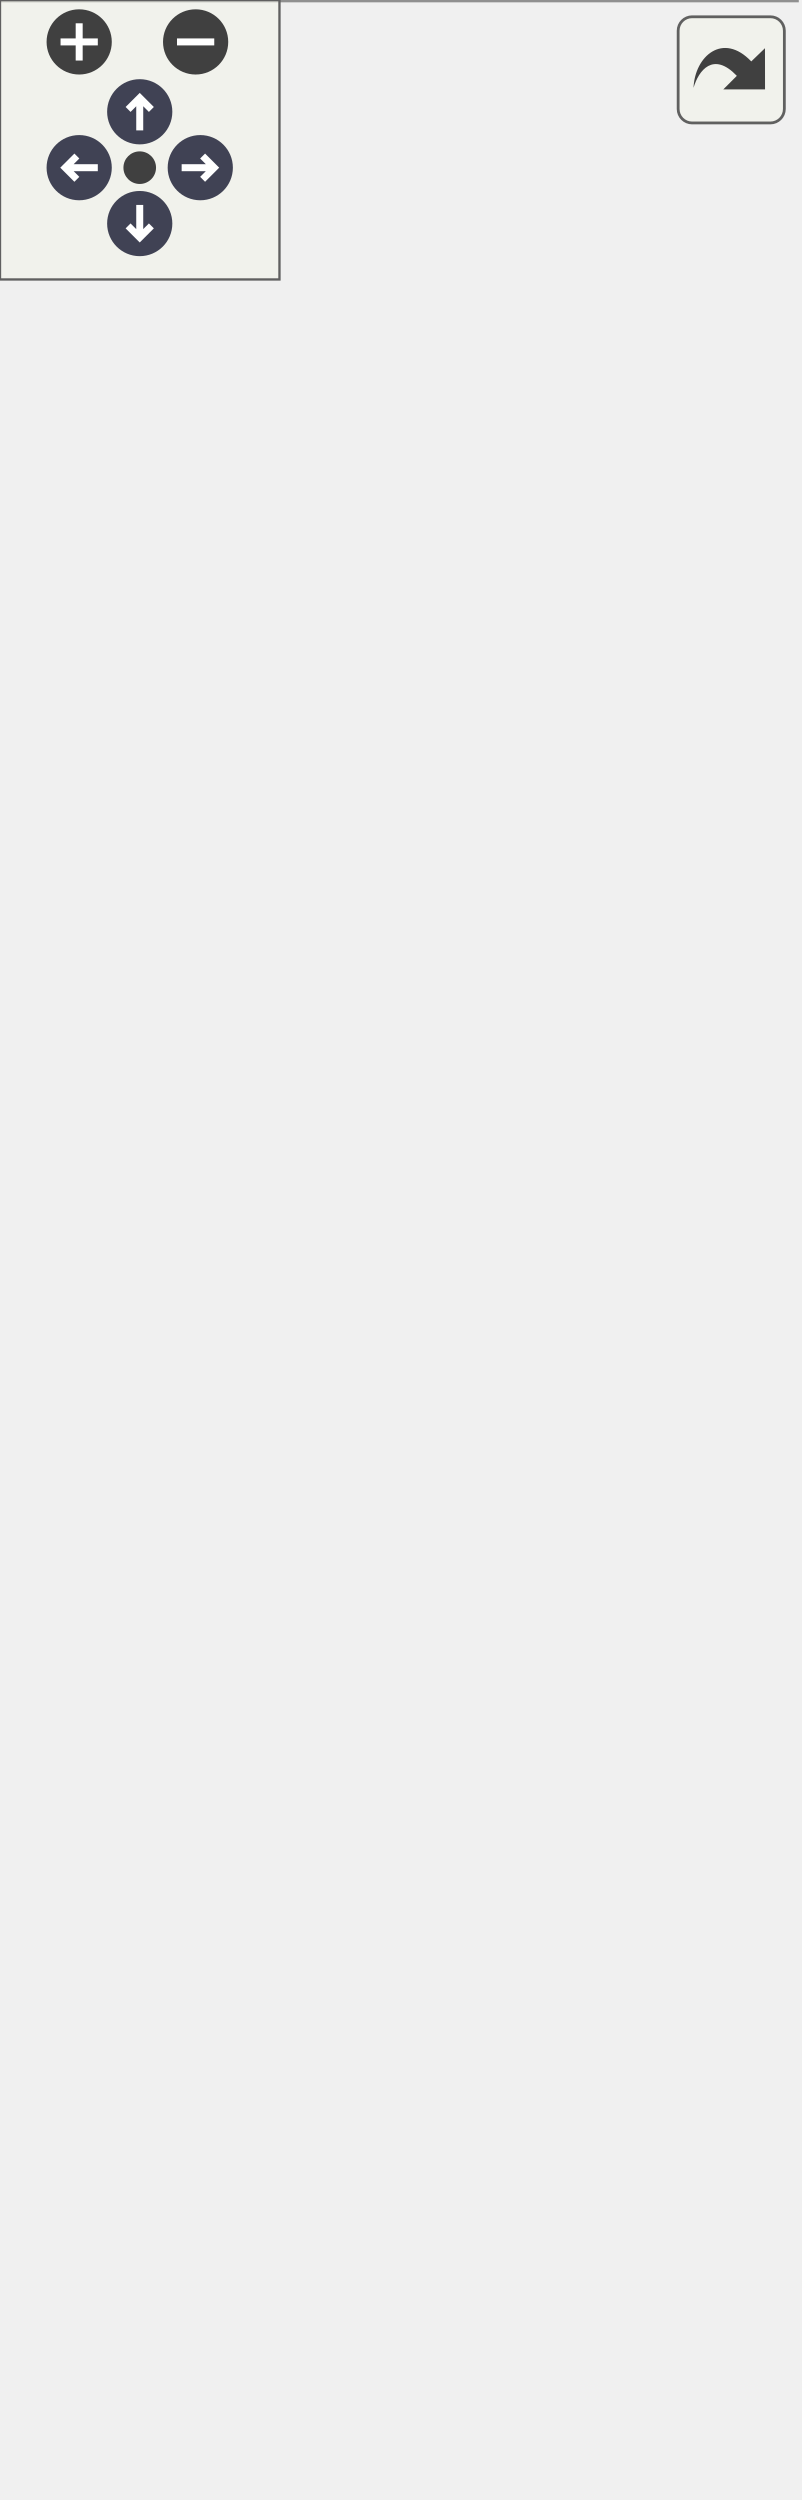
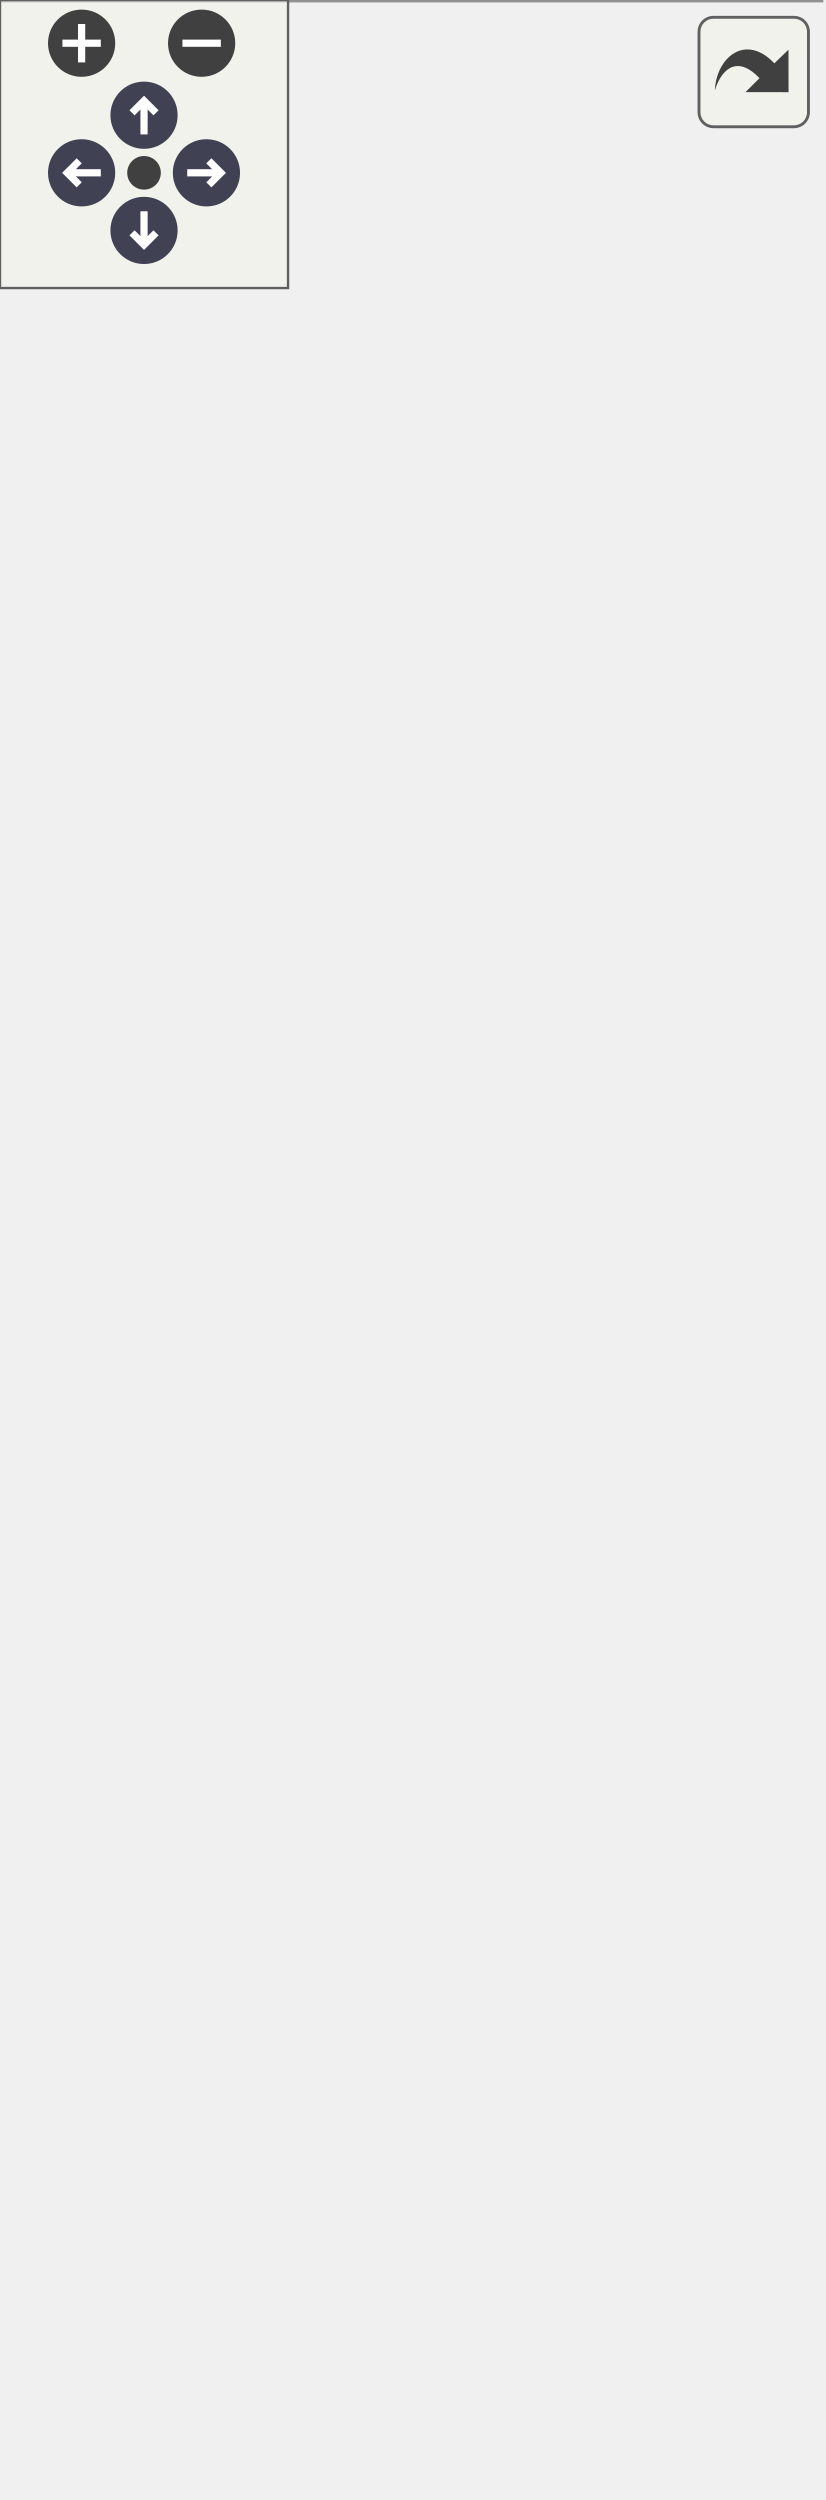
<svg xmlns="http://www.w3.org/2000/svg" xmlns:xlink="http://www.w3.org/1999/xlink" id="main" version="1.1" xml:space="preserve">
  <style type="text/css">
.node, .edge {opacity: 0.7;}
.node.selected, .edge.selected {opacity: 1;}
.edge:hover path { stroke: red; }
.edge:hover polygon { stroke: red; fill: red; }
</style>
  <defs>
    <circle id="rim" cx="0" cy="0" r="7" />
    <circle id="rim2" cx="0" cy="0" r="3.5" />
    <g id="zoomPlus">
      <use xlink:href="#rim" fill="#404040">
        <set attributeName="fill" to="#808080" begin="zoomplus.mouseover" end="zoomplus.mouseout" />
      </use>
      <path d="M-4,0h8M0,-4v8" fill="none" stroke="white" stroke-width="1.5" pointer-events="none" />
    </g>
    <g id="zoomMin">
      <use xlink:href="#rim" fill="#404040">
        <set attributeName="fill" to="#808080" begin="zoomminus.mouseover" end="zoomminus.mouseout" />
      </use>
      <path d="M-4,0h8" fill="none" stroke="white" stroke-width="1.5" pointer-events="none" />
    </g>
    <g id="arrowUp" transform="translate(30 24)">
      <use xlink:href="#rim" />
      <path pointer-events="none" fill="none" stroke="white" stroke-width="1.5" d="M0,-3.0v7 M-2.5,-0.5L0,-3.0L2.5,-0.5" />
    </g>
    <g id="arrowRight" transform="rotate(90) translate(36 -43)">
      <use xlink:href="#rim" />
      <path pointer-events="none" fill="none" stroke="white" stroke-width="1.5" d="M0,-3.0v7 M-2.5,-0.5L0,-3.0L2.5,-0.5" />
    </g>
    <g id="arrowDown" transform="rotate(180) translate(-30 -48)">
      <use xlink:href="#rim" />
      <path pointer-events="none" fill="none" stroke="white" stroke-width="1.5" d="M0,-3.0v7 M-2.5,-0.5L0,-3.0L2.5,-0.5" />
    </g>
    <g id="arrowLeft" transform="rotate(270) translate(-36 17)">
      <use xlink:href="#rim" />
      <path pointer-events="none" fill="none" stroke="white" stroke-width="1.5" d="M0,-3.0v7 M-2.5,-0.5L0,-3.0L2.5,-0.5" />
    </g>
    <g id="resetDef">
      <use xlink:href="#rim2" fill="#404040">
        <set attributeName="fill" to="#808080" begin="reset.mouseover" end="reset.mouseout" />
      </use>
    </g>
  </defs>
  <svg id="graph" class="graph">
    <g id="viewport">
      <g id="Node000001" class="node">
        <g id="a_Node000001">
          <a xlink:title=" ">
            <polygon fill="#999999" stroke="none" points="171,-372 0,-372 0,0 171,0 171,-372" />
            <text text-anchor="start" x="62.25" y="-358.5" font-family="Helvetica,sans-Serif" font-size="10.00">InputUsers</text>
            <text text-anchor="start" x="4" y="-342.5" font-family="Helvetica,sans-Serif" font-size="10.00">+</text>
            <text text-anchor="start" x="14" y="-342.5" font-family="Helvetica,sans-Serif" font-size="10.00">AllPairingEnabled</text>
            <text text-anchor="start" x="4" y="-326.5" font-family="Helvetica,sans-Serif" font-size="10.00">+</text>
            <text text-anchor="start" x="14" y="-326.5" font-family="Helvetica,sans-Serif" font-size="10.00">AllPlayerInteractionEnabled</text>
            <text text-anchor="start" x="4" y="-310.5" font-family="Helvetica,sans-Serif" font-size="10.00">+</text>
            <text text-anchor="start" x="14" y="-310.5" font-family="Helvetica,sans-Serif" font-size="10.00">AllPlayerKinematicsEnabled</text>
            <text text-anchor="start" x="4" y="-294.5" font-family="Helvetica,sans-Serif" font-size="10.00">+</text>
            <text text-anchor="start" x="14" y="-294.5" font-family="Helvetica,sans-Serif" font-size="10.00">AllPlayerUiEnabled</text>
            <text text-anchor="start" x="4" y="-278.5" font-family="Helvetica,sans-Serif" font-size="10.00">+</text>
            <text text-anchor="start" x="14" y="-278.5" font-family="Helvetica,sans-Serif" font-size="10.00">AllUiEnabled</text>
            <text text-anchor="start" x="4" y="-262.5" font-family="Helvetica,sans-Serif" font-size="10.00">+</text>
            <text text-anchor="start" x="14" y="-262.5" font-family="Helvetica,sans-Serif" font-size="10.00">HostUser</text>
            <text text-anchor="start" x="4" y="-246.5" font-family="Helvetica,sans-Serif" font-size="10.00">+</text>
            <text text-anchor="start" x="14" y="-246.5" font-family="Helvetica,sans-Serif" font-size="10.00">PairedUsers</text>
            <text text-anchor="start" x="4" y="-230.5" font-family="Helvetica,sans-Serif" font-size="10.00">+</text>
            <text text-anchor="start" x="14" y="-230.5" font-family="Helvetica,sans-Serif" font-size="10.00">LogActionEnabledness()</text>
            <text text-anchor="start" x="4" y="-214.5" font-family="Helvetica,sans-Serif" font-size="10.00">+</text>
            <text text-anchor="start" x="14" y="-214.5" font-family="Helvetica,sans-Serif" font-size="10.00">OnJoin()</text>
            <text text-anchor="start" x="4" y="-198.5" font-family="Helvetica,sans-Serif" font-size="10.00">+</text>
            <text text-anchor="start" x="14" y="-198.5" font-family="Helvetica,sans-Serif" font-size="10.00">OnLeave()</text>
            <text text-anchor="start" x="4" y="-182.5" font-family="Helvetica,sans-Serif" font-size="10.00">+</text>
            <text text-anchor="start" x="14" y="-182.5" font-family="Helvetica,sans-Serif" font-size="10.00">SetPlayerInteractionCallback()</text>
            <text text-anchor="start" x="4" y="-166.5" font-family="Helvetica,sans-Serif" font-size="10.00">+</text>
            <text text-anchor="start" x="14" y="-166.5" font-family="Helvetica,sans-Serif" font-size="10.00">SetPlayerInteractionEnabled()</text>
            <text text-anchor="start" x="4" y="-150.5" font-family="Helvetica,sans-Serif" font-size="10.00">+</text>
            <text text-anchor="start" x="14" y="-150.5" font-family="Helvetica,sans-Serif" font-size="10.00">SetPlayerKinematicsCallback()</text>
            <text text-anchor="start" x="4" y="-134.5" font-family="Helvetica,sans-Serif" font-size="10.00">+</text>
            <text text-anchor="start" x="14" y="-134.5" font-family="Helvetica,sans-Serif" font-size="10.00">SetPlayerKinematicsEnabled()</text>
            <text text-anchor="start" x="4" y="-118.5" font-family="Helvetica,sans-Serif" font-size="10.00">+</text>
            <text text-anchor="start" x="14" y="-118.5" font-family="Helvetica,sans-Serif" font-size="10.00">SetPlayerUiCallback()</text>
            <text text-anchor="start" x="4" y="-102.5" font-family="Helvetica,sans-Serif" font-size="10.00">+</text>
            <text text-anchor="start" x="14" y="-102.5" font-family="Helvetica,sans-Serif" font-size="10.00">SetPlayerUiEnabled()</text>
            <text text-anchor="start" x="4" y="-86.5" font-family="Helvetica,sans-Serif" font-size="10.00">+</text>
            <text text-anchor="start" x="14" y="-86.5" font-family="Helvetica,sans-Serif" font-size="10.00">SetPlayerUiRequestMenuEnabled()</text>
            <text text-anchor="start" x="4" y="-70.5" font-family="Helvetica,sans-Serif" font-size="10.00">+</text>
            <text text-anchor="start" x="14" y="-70.5" font-family="Helvetica,sans-Serif" font-size="10.00">SetUiCallback()</text>
            <text text-anchor="start" x="4" y="-54.5" font-family="Helvetica,sans-Serif" font-size="10.00">+</text>
            <text text-anchor="start" x="14" y="-54.5" font-family="Helvetica,sans-Serif" font-size="10.00">SetUiEnabled()</text>
            <text text-anchor="start" x="4" y="-38.5" font-family="Helvetica,sans-Serif" font-size="10.00">+</text>
            <text text-anchor="start" x="14" y="-38.5" font-family="Helvetica,sans-Serif" font-size="10.00">UnpairAll()</text>
            <text text-anchor="start" x="4" y="-22.5" font-family="Helvetica,sans-Serif" font-size="10.00">+</text>
            <text text-anchor="start" x="14" y="-22.5" font-family="Helvetica,sans-Serif" font-size="10.00">GetUserIndex()</text>
            <text text-anchor="start" x="4" y="-6.5" font-family="Helvetica,sans-Serif" font-size="10.00">+</text>
            <text text-anchor="start" x="14" y="-6.5" font-family="Helvetica,sans-Serif" font-size="10.00">GetUserIndex()</text>
            <polygon fill="#666666" stroke="#666666" points="0,-354 0,-354 171,-354 171,-354 0,-354" />
            <polygon fill="#666666" stroke="#666666" points="0,-242 0,-242 12,-242 12,-242 0,-242" />
            <polygon fill="#666666" stroke="#666666" points="12,-242 12,-242 171,-242 171,-242 12,-242" />
            <polygon fill="none" stroke="#666666" points="0,0 0,-372 171,-372 171,0 0,0" />
          </a>
        </g>
      </g>
      <g id="Node000002" class="node">
        <g id="a_Node000002">
          <a xlink:title=" ">
-             <polygon fill="white" stroke="none" points="76.5,-468 0.5,-468 0.5,-416 76.5,-416 76.5,-468" />
-             <text text-anchor="start" x="5.5" y="-454.5" font-family="Helvetica,sans-Serif" font-size="10.00">MonoBehaviour</text>
-             <text text-anchor="start" x="37" y="-438.5" font-family="Helvetica,sans-Serif" font-size="10.00"> </text>
-             <text text-anchor="start" x="37" y="-422.5" font-family="Helvetica,sans-Serif" font-size="10.00"> </text>
-             <polygon fill="#bfbfbf" stroke="#bfbfbf" points="0.5,-450 0.5,-450 76.5,-450 76.5,-450 0.5,-450" />
-             <polygon fill="#bfbfbf" stroke="#bfbfbf" points="0.5,-434 0.5,-434 76.5,-434 76.5,-434 0.5,-434" />
-             <polygon fill="none" stroke="#bfbfbf" points="0.5,-416 0.5,-468 76.5,-468 76.5,-416 0.5,-416" />
+             <polygon fill="white" stroke="none" points="76.5,-460 0.5,-460 0.5,-408 76.5,-408 76.5,-460" />
+             <text text-anchor="start" x="5.5" y="-446.5" font-family="Helvetica,sans-Serif" font-size="10.00">MonoBehaviour</text>
+             <text text-anchor="start" x="37" y="-430.5" font-family="Helvetica,sans-Serif" font-size="10.00"> </text>
+             <text text-anchor="start" x="37" y="-414.5" font-family="Helvetica,sans-Serif" font-size="10.00"> </text>
+             <polygon fill="#bfbfbf" stroke="#bfbfbf" points="0.5,-442 0.5,-442 76.5,-442 76.5,-442 0.5,-442" />
+             <polygon fill="#bfbfbf" stroke="#bfbfbf" points="0.5,-426 0.5,-426 76.5,-426 76.5,-426 0.5,-426" />
+             <polygon fill="none" stroke="#bfbfbf" points="0.5,-408 0.5,-460 76.5,-460 76.5,-408 0.5,-408" />
          </a>
        </g>
      </g>
      <g id="edge1_Node000001_Node000002" class="edge">
        <g id="a_edge1_Node000001_Node000002">
          <a xlink:title=" ">
-             <path fill="none" stroke="#63b8ff" d="M45.15,-405.07C46.96,-395.3 49.04,-384.02 51.3,-371.84" />
-             <polygon fill="none" stroke="#63b8ff" points="41.75,-404.22 43.37,-414.69 48.63,-405.5 41.75,-404.22" />
+             <path fill="none" stroke="#63b8ff" d="M45.38,-396.97C46.83,-389.42 48.44,-380.98 50.17,-371.92" />
+             <polygon fill="none" stroke="#63b8ff" points="41.99,-396.09 43.55,-406.57 48.86,-397.41 41.99,-396.09" />
          </a>
        </g>
      </g>
      <g id="Node000003" class="node">
        <g id="a_Node000003">
-           <a xlink:href="interface_code_smile_1_1_multi_pal_1_1_input_1_1_generated_input_1_1_i_pairing_actions.html" target="_top" xlink:title=" ">
-             <polygon fill="white" stroke="none" points="170,-476 95,-476 95,-408 170,-408 170,-476" />
-             <text text-anchor="start" x="99.88" y="-462.5" font-family="Helvetica,sans-Serif" font-size="10.00">IPairingActions</text>
-             <text text-anchor="start" x="131" y="-446.5" font-family="Helvetica,sans-Serif" font-size="10.00"> </text>
-             <text text-anchor="start" x="102.5" y="-430.5" font-family="Helvetica,sans-Serif" font-size="10.00">+</text>
-             <text text-anchor="start" x="116" y="-430.5" font-family="Helvetica,sans-Serif" font-size="10.00">OnJoin()</text>
-             <text text-anchor="start" x="102.5" y="-414.5" font-family="Helvetica,sans-Serif" font-size="10.00">+</text>
-             <text text-anchor="start" x="116" y="-414.5" font-family="Helvetica,sans-Serif" font-size="10.00">OnLeave()</text>
-             <polygon fill="#bfbfbf" stroke="#bfbfbf" points="95,-458 95,-458 170,-458 170,-458 95,-458" />
+           <a xlink:title=" ">
+             <polygon fill="white" stroke="none" points="170,-460 95,-460 95,-408 170,-408 170,-460" />
+             <text text-anchor="start" x="99.88" y="-446.5" font-family="Helvetica,sans-Serif" font-size="10.00">IPairingActions</text>
+             <text text-anchor="start" x="131" y="-430.5" font-family="Helvetica,sans-Serif" font-size="10.00"> </text>
+             <text text-anchor="start" x="131" y="-414.5" font-family="Helvetica,sans-Serif" font-size="10.00"> </text>
            <polygon fill="#bfbfbf" stroke="#bfbfbf" points="95,-442 95,-442 170,-442 170,-442 95,-442" />
-             <polygon fill="none" stroke="#bfbfbf" points="95,-408 95,-476 170,-476 170,-408 95,-408" />
+             <polygon fill="#bfbfbf" stroke="#bfbfbf" points="95,-426 95,-426 170,-426 170,-426 95,-426" />
+             <polygon fill="none" stroke="#bfbfbf" points="95,-408 95,-460 170,-460 170,-408 95,-408" />
          </a>
        </g>
      </g>
      <g id="edge2_Node000001_Node000003" class="edge">
        <g id="a_edge2_Node000001_Node000003">
          <a xlink:title=" ">
-             <path fill="none" stroke="#63b8ff" d="M124.35,-396.95C122.92,-389.25 121.37,-380.83 119.72,-371.92" />
-             <polygon fill="none" stroke="#63b8ff" points="120.87,-397.37 126.13,-406.57 127.75,-396.1 120.87,-397.37" />
+             <path fill="none" stroke="#63b8ff" d="M125.62,-396.97C124.17,-389.42 122.56,-380.98 120.83,-371.92" />
+             <polygon fill="none" stroke="#63b8ff" points="122.14,-397.41 127.45,-406.57 129.01,-396.09 122.14,-397.41" />
          </a>
        </g>
      </g>
    </g>
  </svg>
  <g id="navigator" transform="translate(0 0)" fill="#404254">
    <rect fill="#f2f5e9" fill-opacity="0.5" stroke="#606060" stroke-width=".5" x="0" y="0" width="60" height="60" />
    <use id="zoomplus" xlink:href="#zoomPlus" x="17" y="9" />
    <use id="zoomminus" xlink:href="#zoomMin" x="42" y="9" />
    <use id="reset" xlink:href="#resetDef" x="30" y="36" />
    <use id="arrowup" xlink:href="#arrowUp" x="0" y="0" />
    <use id="arrowright" xlink:href="#arrowRight" x="0" y="0" />
    <use id="arrowdown" xlink:href="#arrowDown" x="0" y="0" />
    <use id="arrowleft" xlink:href="#arrowLeft" x="0" y="0" />
  </g>
  <svg viewBox="0 0 15 15" width="100%" height="30px" preserveAspectRatio="xMaxYMin meet">
    <g id="arrow_out" transform="scale(0.3 0.3)">
      <a xlink:href="class_code_smile_1_1_multi_pal_1_1_input_1_1_input_users__inherit__graph_org.svg" target="_base">
        <rect id="button" ry="5" rx="5" y="6" x="6" height="38" width="38" fill="#f2f5e9" fill-opacity="0.5" stroke="#606060" stroke-width="1.0" />
        <path id="arrow" d="M 11.5,31.437 C 11.94,20.098 22.043,11.323 32.159,21.979 L 37.069,17.246 C 37.069,17.246 37.088,32 37.088,32 L 22.16,31.978 C 22.16,31.978 26.998,27.14 26.998,27.14 C 18.529,18.264 13.292,25.23 11.5,31.437 z" style="fill:#404040;" />
      </a>
    </g>
  </svg>
  <style type="text/css">

[data-mouse-over-selected='false'] { opacity: 0.7; }
[data-mouse-over-selected='true']  { opacity: 1.0; }

</style>
</svg>
